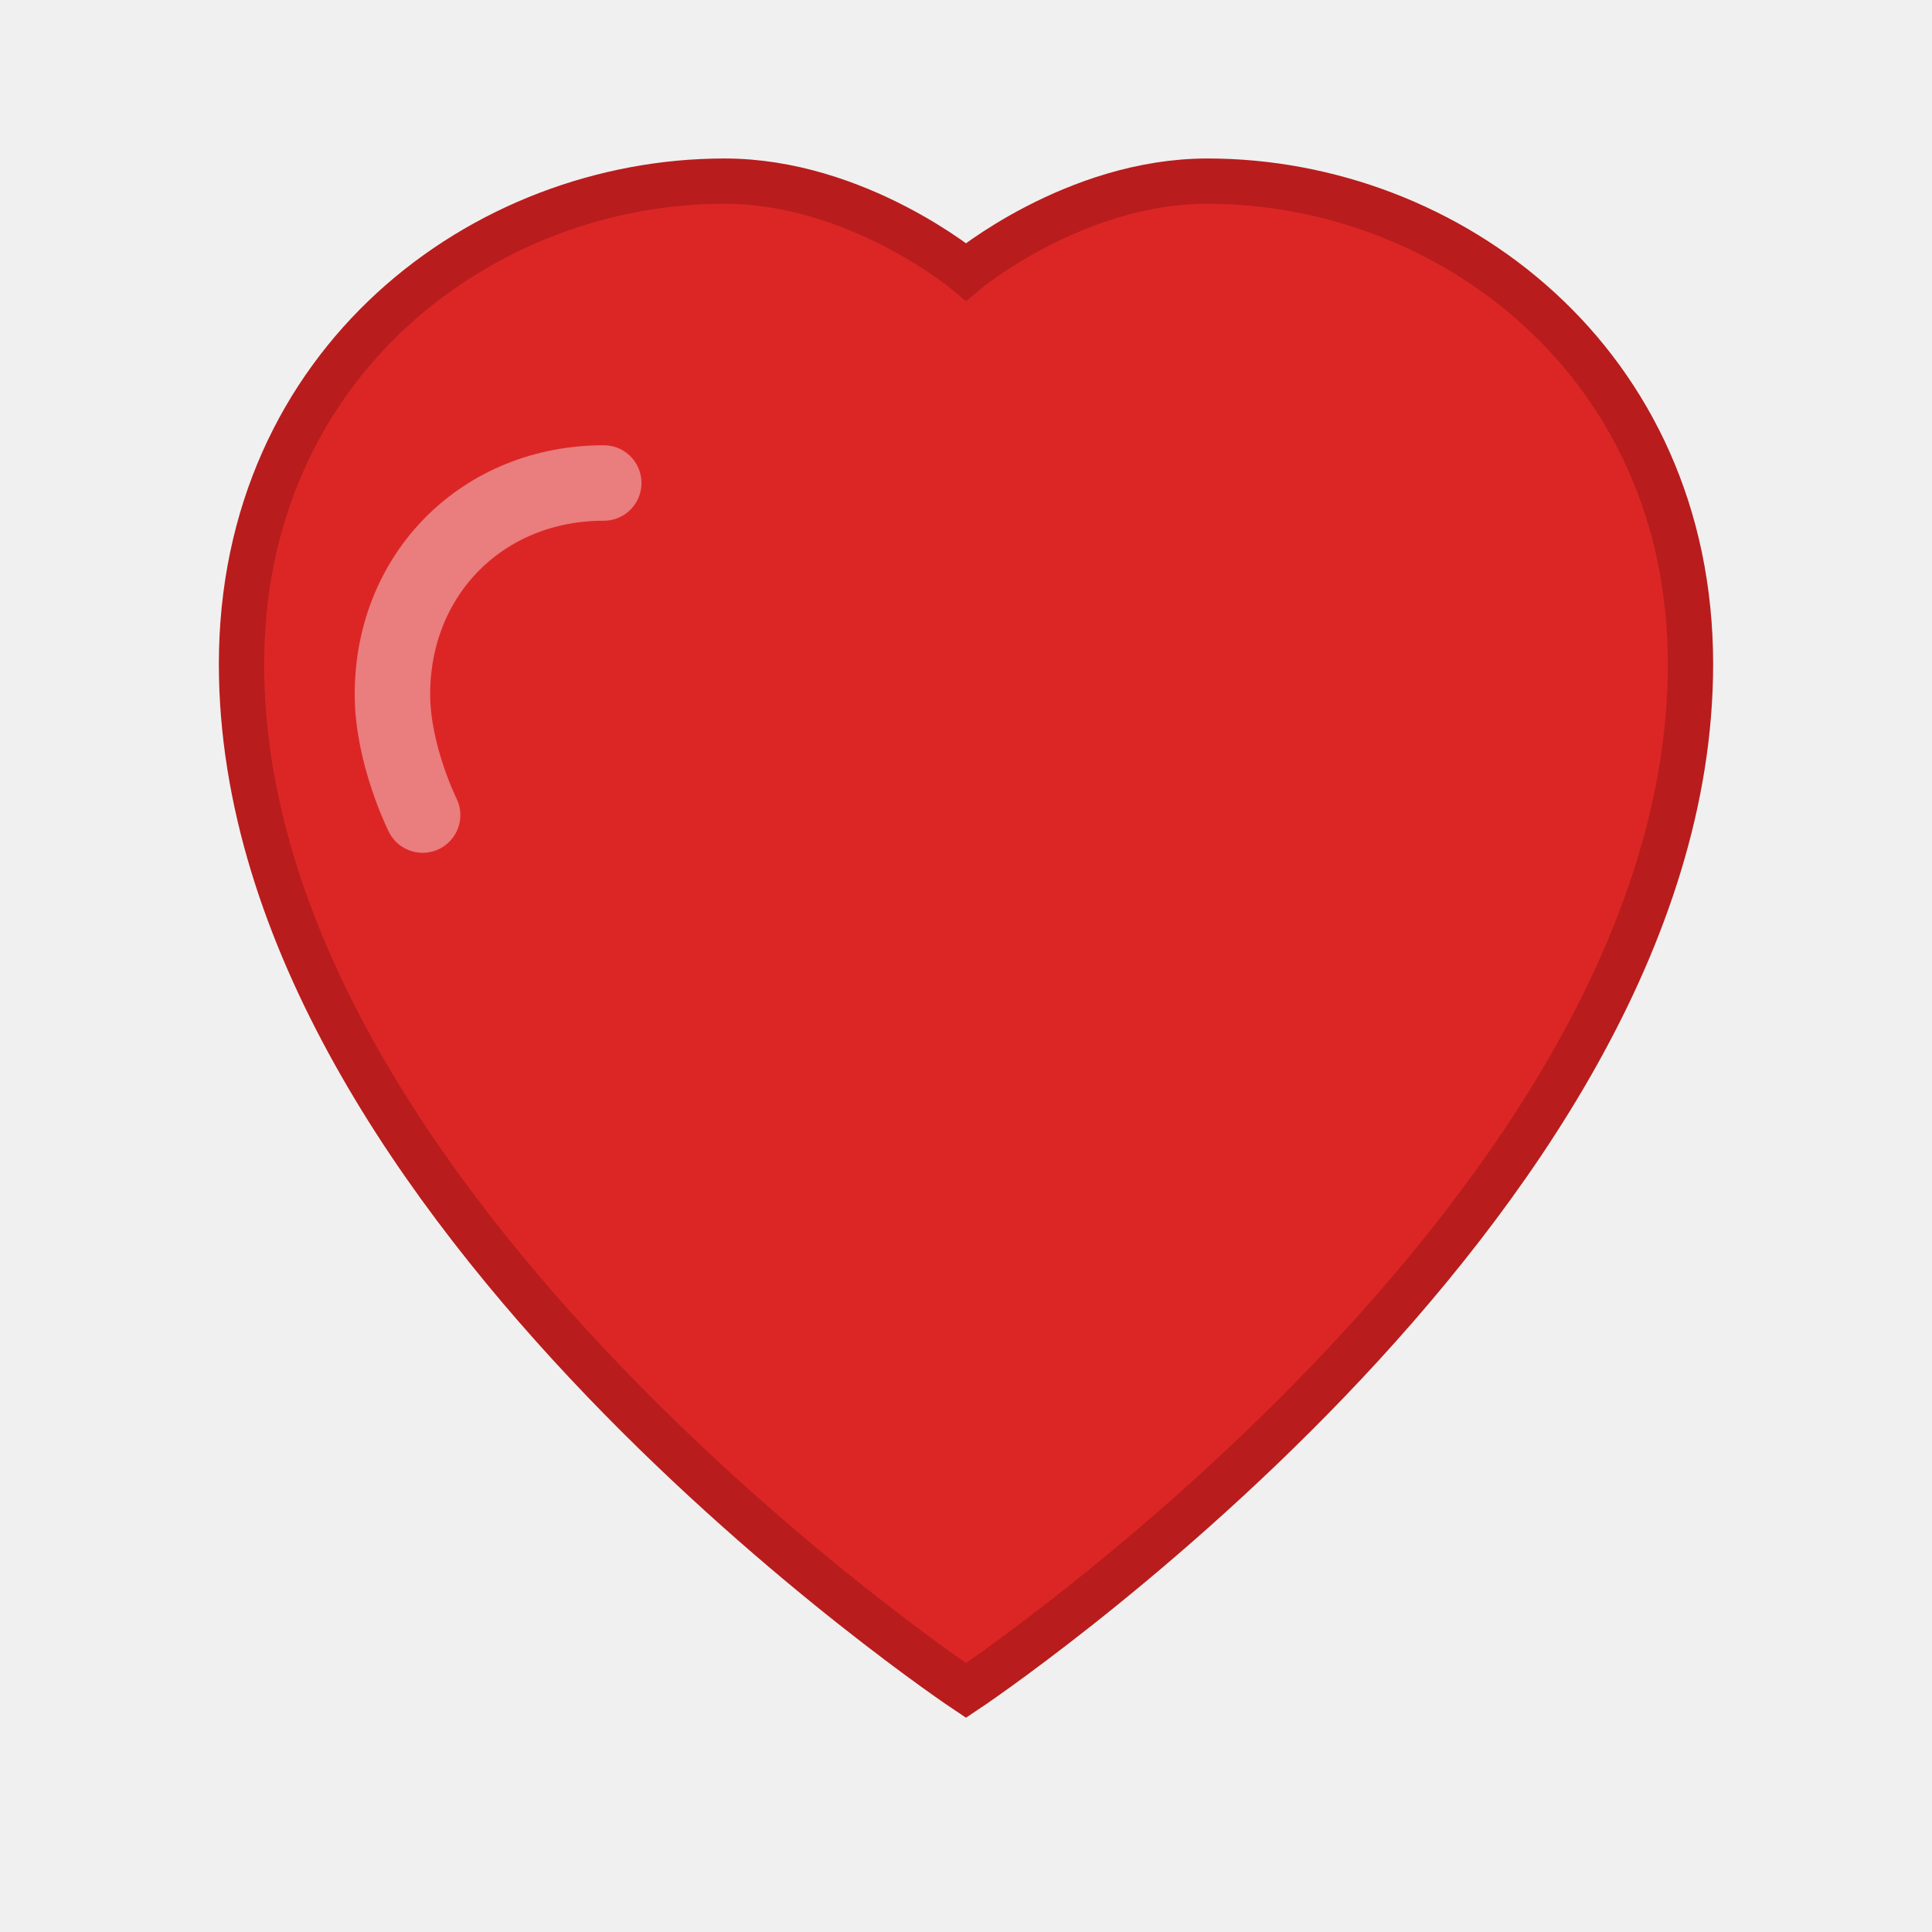
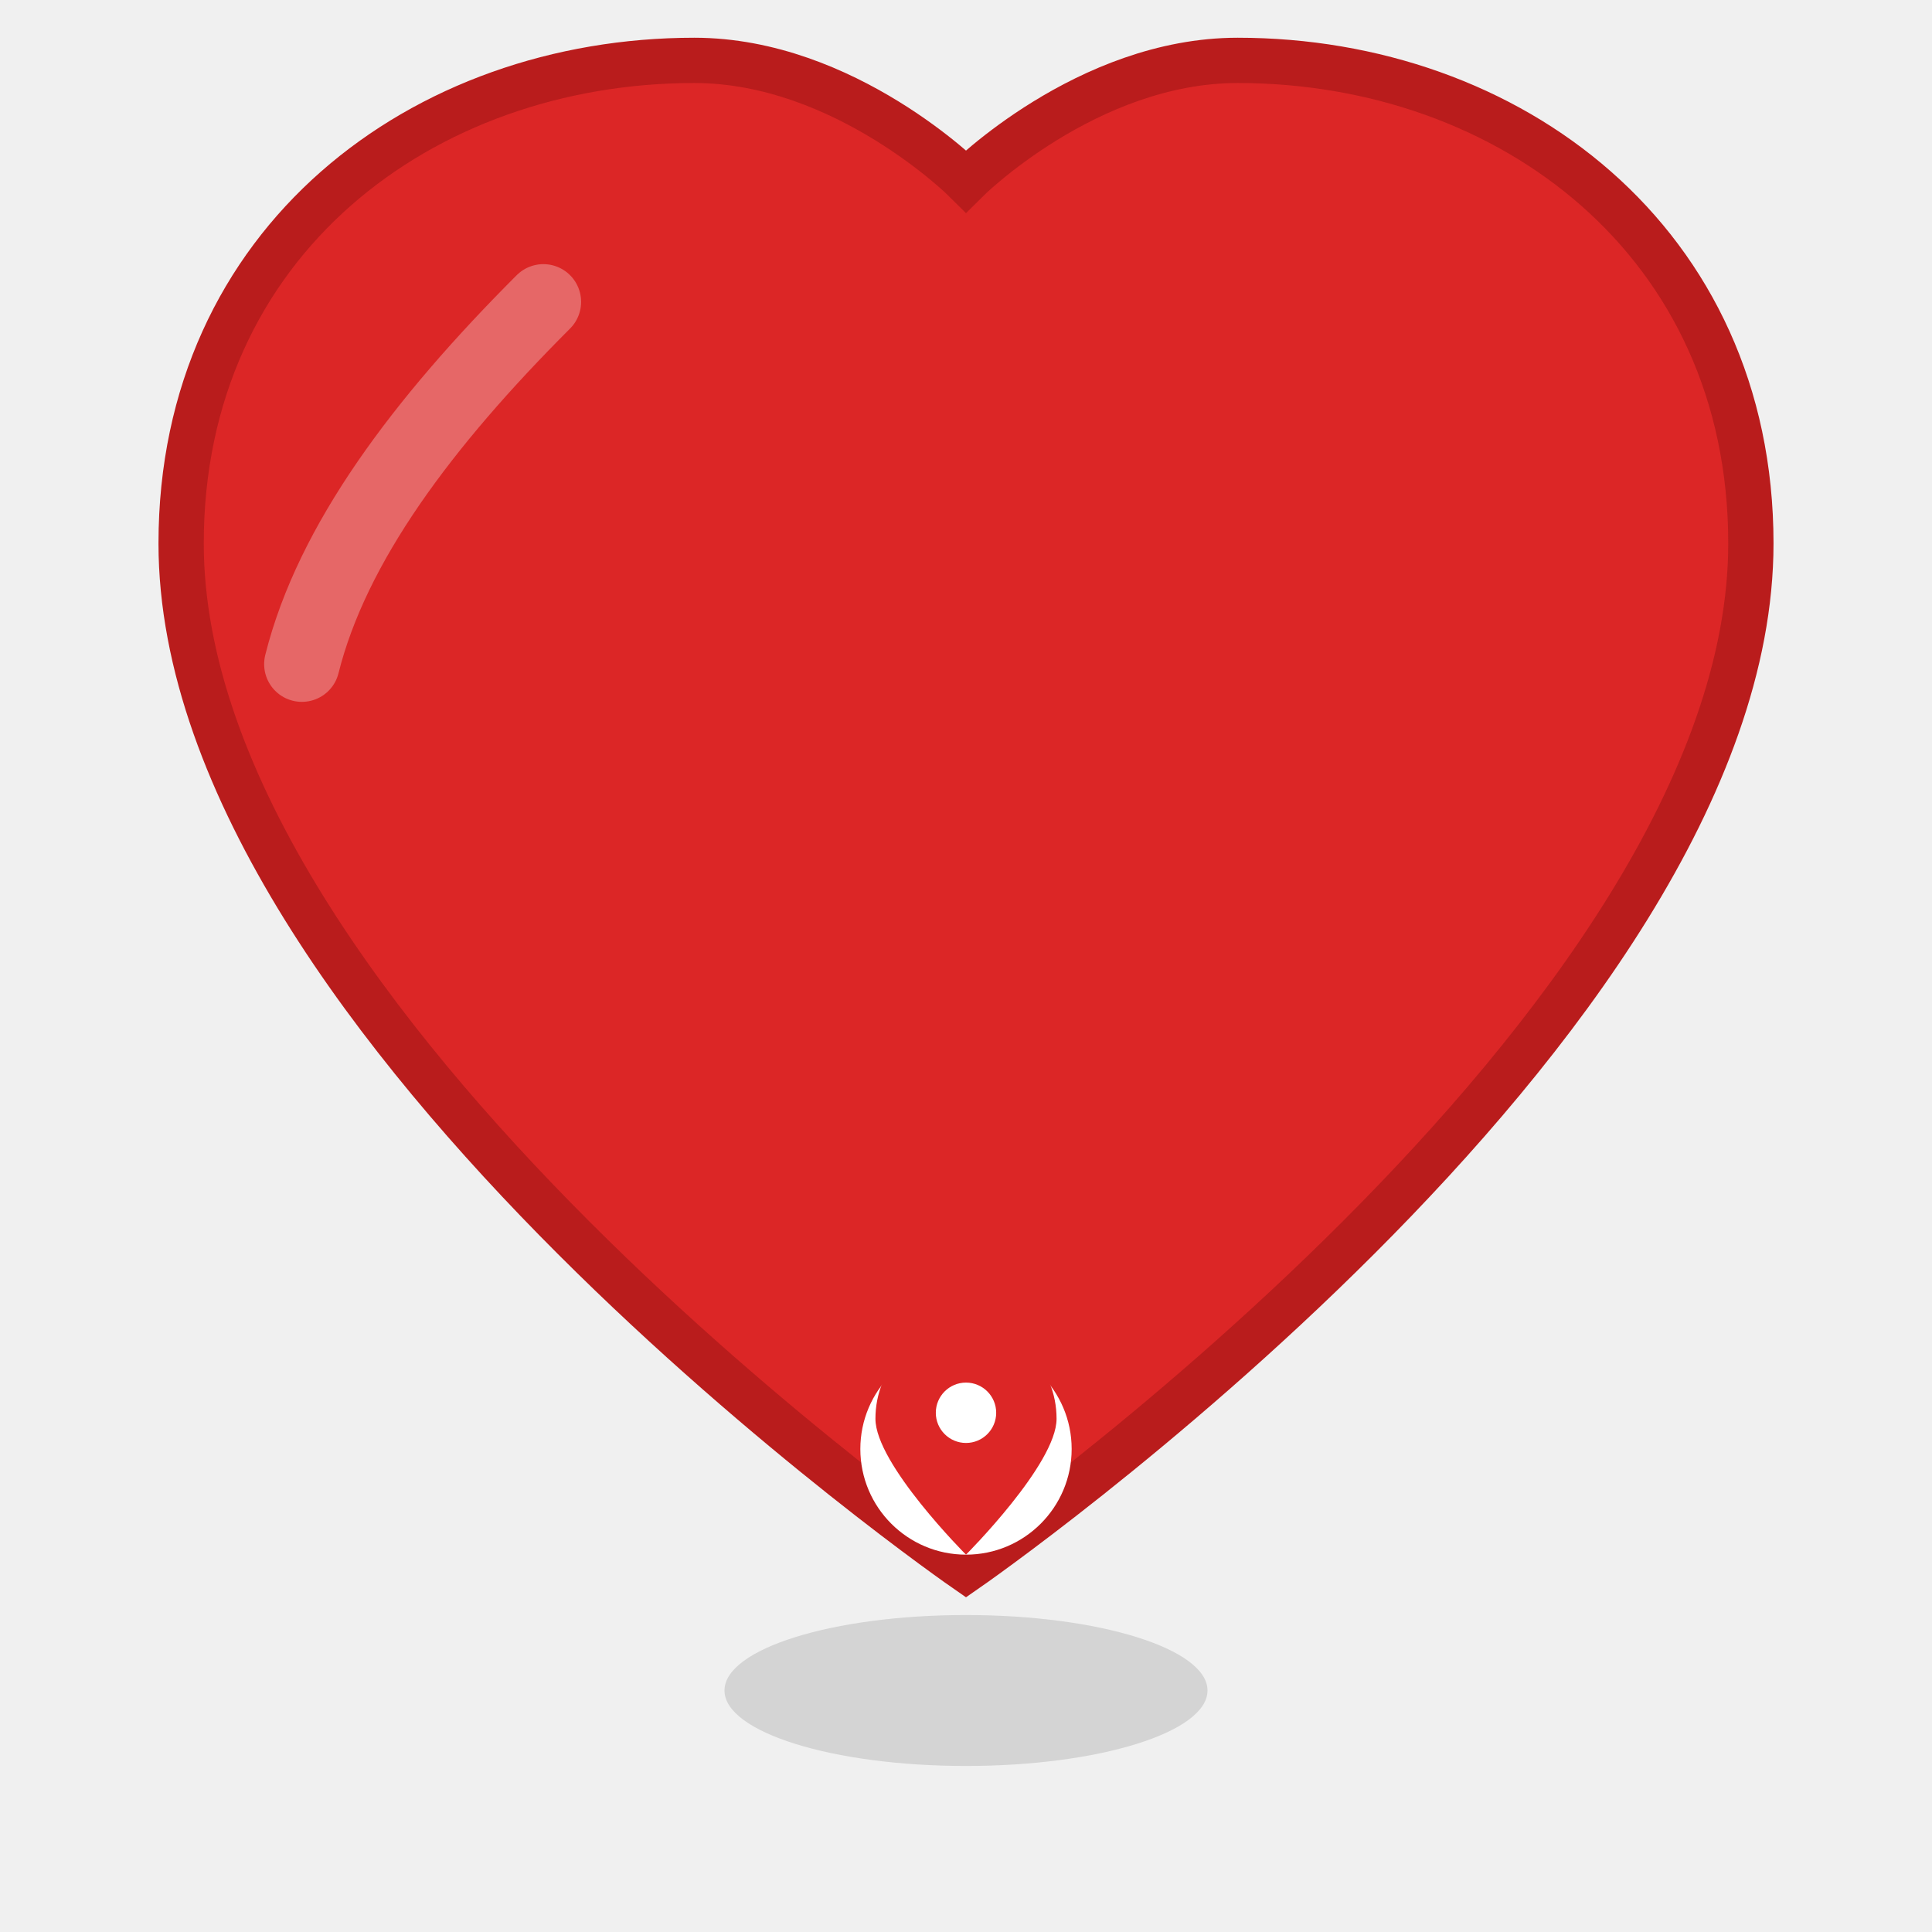
<svg xmlns="http://www.w3.org/2000/svg" viewBox="0 0 64 64">
  <defs>
    <style>
-       @keyframes pulse {
-         0%, 100% { transform: scale(1); }
-         50% { transform: scale(1.08); }
+       .ecg-line {
+         stroke-dasharray: 120;
+         stroke-dashoffset: 120;
+         animation: draw 4s ease-in-out infinite;
      }
-       .heart {
-         animation: pulse 1.2s ease-in-out infinite;
-         transform-origin: center center;
+       @keyframes draw {
+         0% { stroke-dashoffset: 120; }
+         50% { stroke-dashoffset: 0; }
+         100% { stroke-dashoffset: -120; }
+       }
+       @keyframes blink {
+         0%, 100% { opacity: 0.3; }
+         50% { opacity: 1; }
+       }
+       .pin-dot {
+         animation: blink 2s ease-in-out infinite;
      }
    </style>
  </defs>
-   <g class="heart">
-     <path d="M32 56 C32 56 8 40 8 22 C8 12 16 6 24 6 C28.4 6 32 9 32 9 C32 9 35.6 6 40 6 C48 6 56 12 56 22 C56 40 32 56 32 56Z" fill="#DC2626" stroke="#B91C1C" stroke-width="1.5" />
-     <path d="M20 16 C16 16 13 19 13 23 C13 25 14 27 14 27" fill="none" stroke="rgba(255,255,255,0.4)" stroke-width="2.5" stroke-linecap="round" />
+   <path d="M32 52 C32 52 6 34 6 18 C6 8 14 2 23 2 C28 2 32 6 32 6 C32 6 36 2 41 2 C50 2 58 8 58 18 C58 34 32 52 32 52Z" fill="#DC2626" stroke="#B91C1C" stroke-width="1.5" />
+   <polyline class="ecg-line" points="10,24 18,24 21,24 24,16 27,32 30,12 33,28 36,20 39,24 42,24 46,24 54,24" fill="none" stroke="white" stroke-width="2.2" stroke-linecap="round" stroke-linejoin="round" />
+   <circle class="pin-dot" cx="32" cy="48" r="3.5" fill="white" />
+   <g class="pin-dot">
+     <path d="M32 51.5 C32 51.5 29 48.5 29 47 C29 45.3 30.3 44 32 44 C33.7 44 35 45.3 35 47 C35 48.5 32 51.5 32 51.5Z" fill="#DC2626" />
+     <circle cx="32" cy="46.8" r="1" fill="white" />
  </g>
+   <path d="M18 10 C14 14 11 18 10 22" fill="none" stroke="rgba(255,255,255,0.3)" stroke-width="2.5" stroke-linecap="round" />
+   <ellipse cx="32" cy="56" rx="8" ry="2.5" fill="rgba(0,0,0,0.12)" />
</svg>
